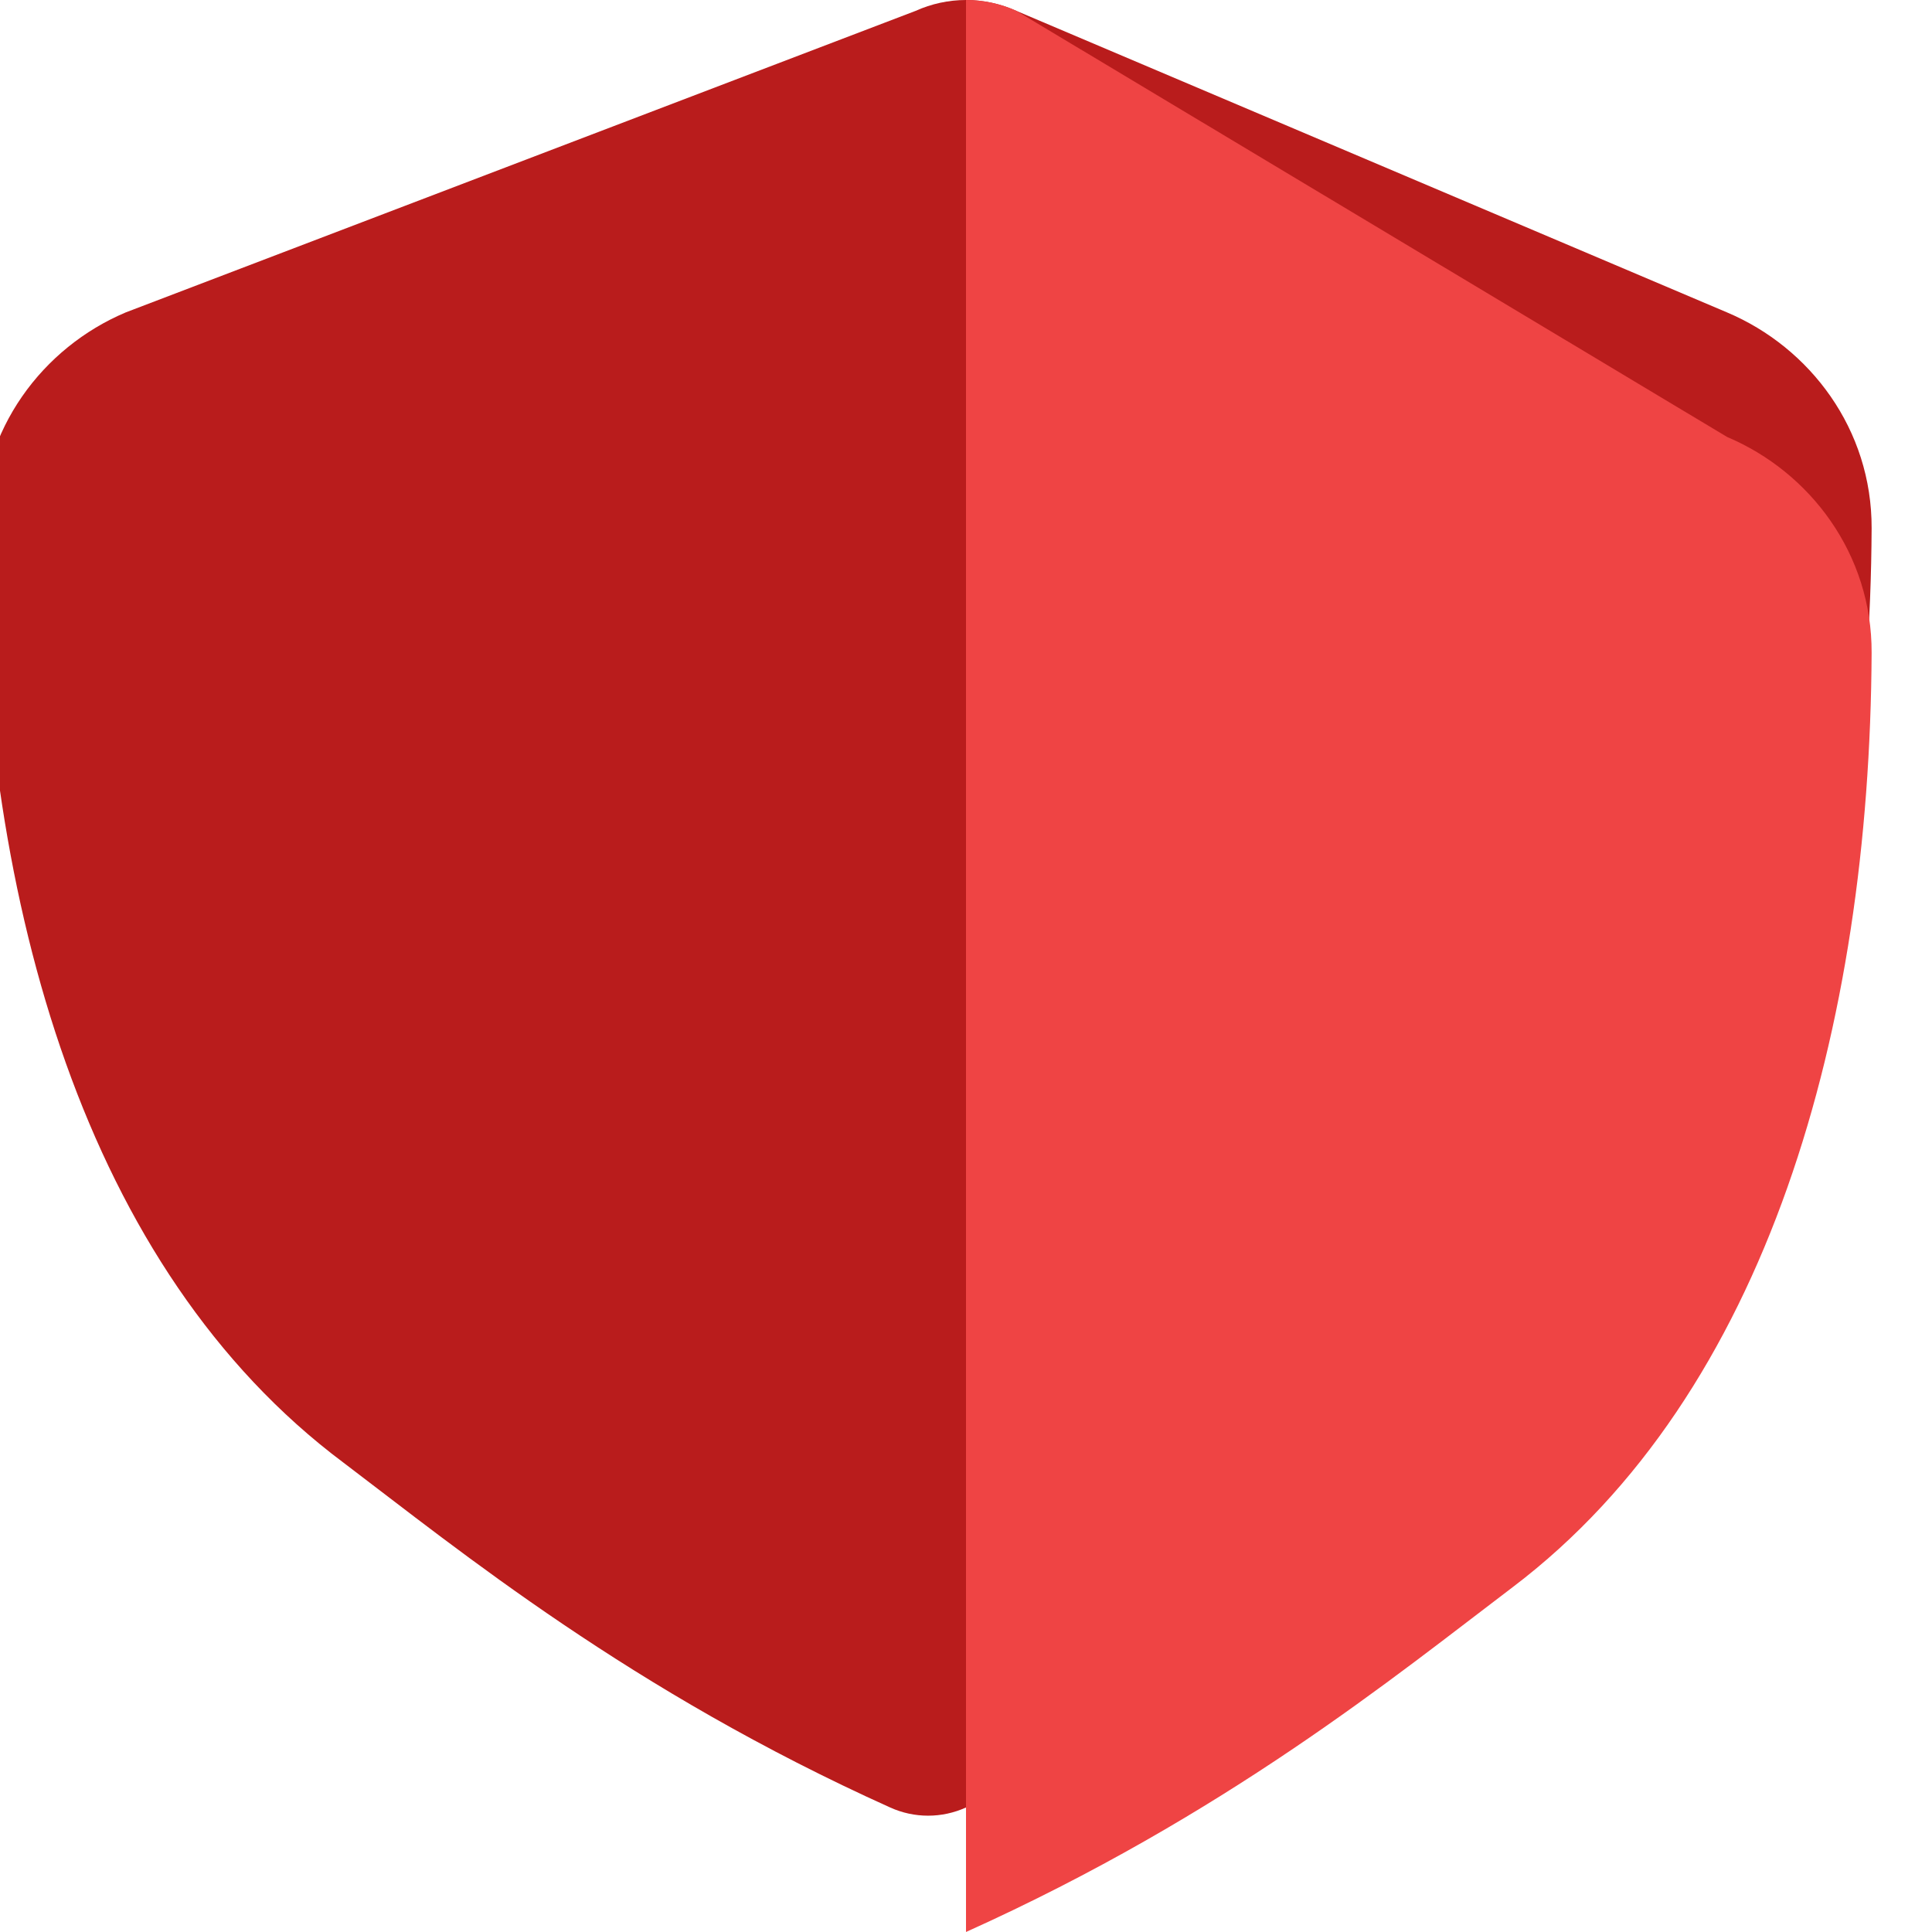
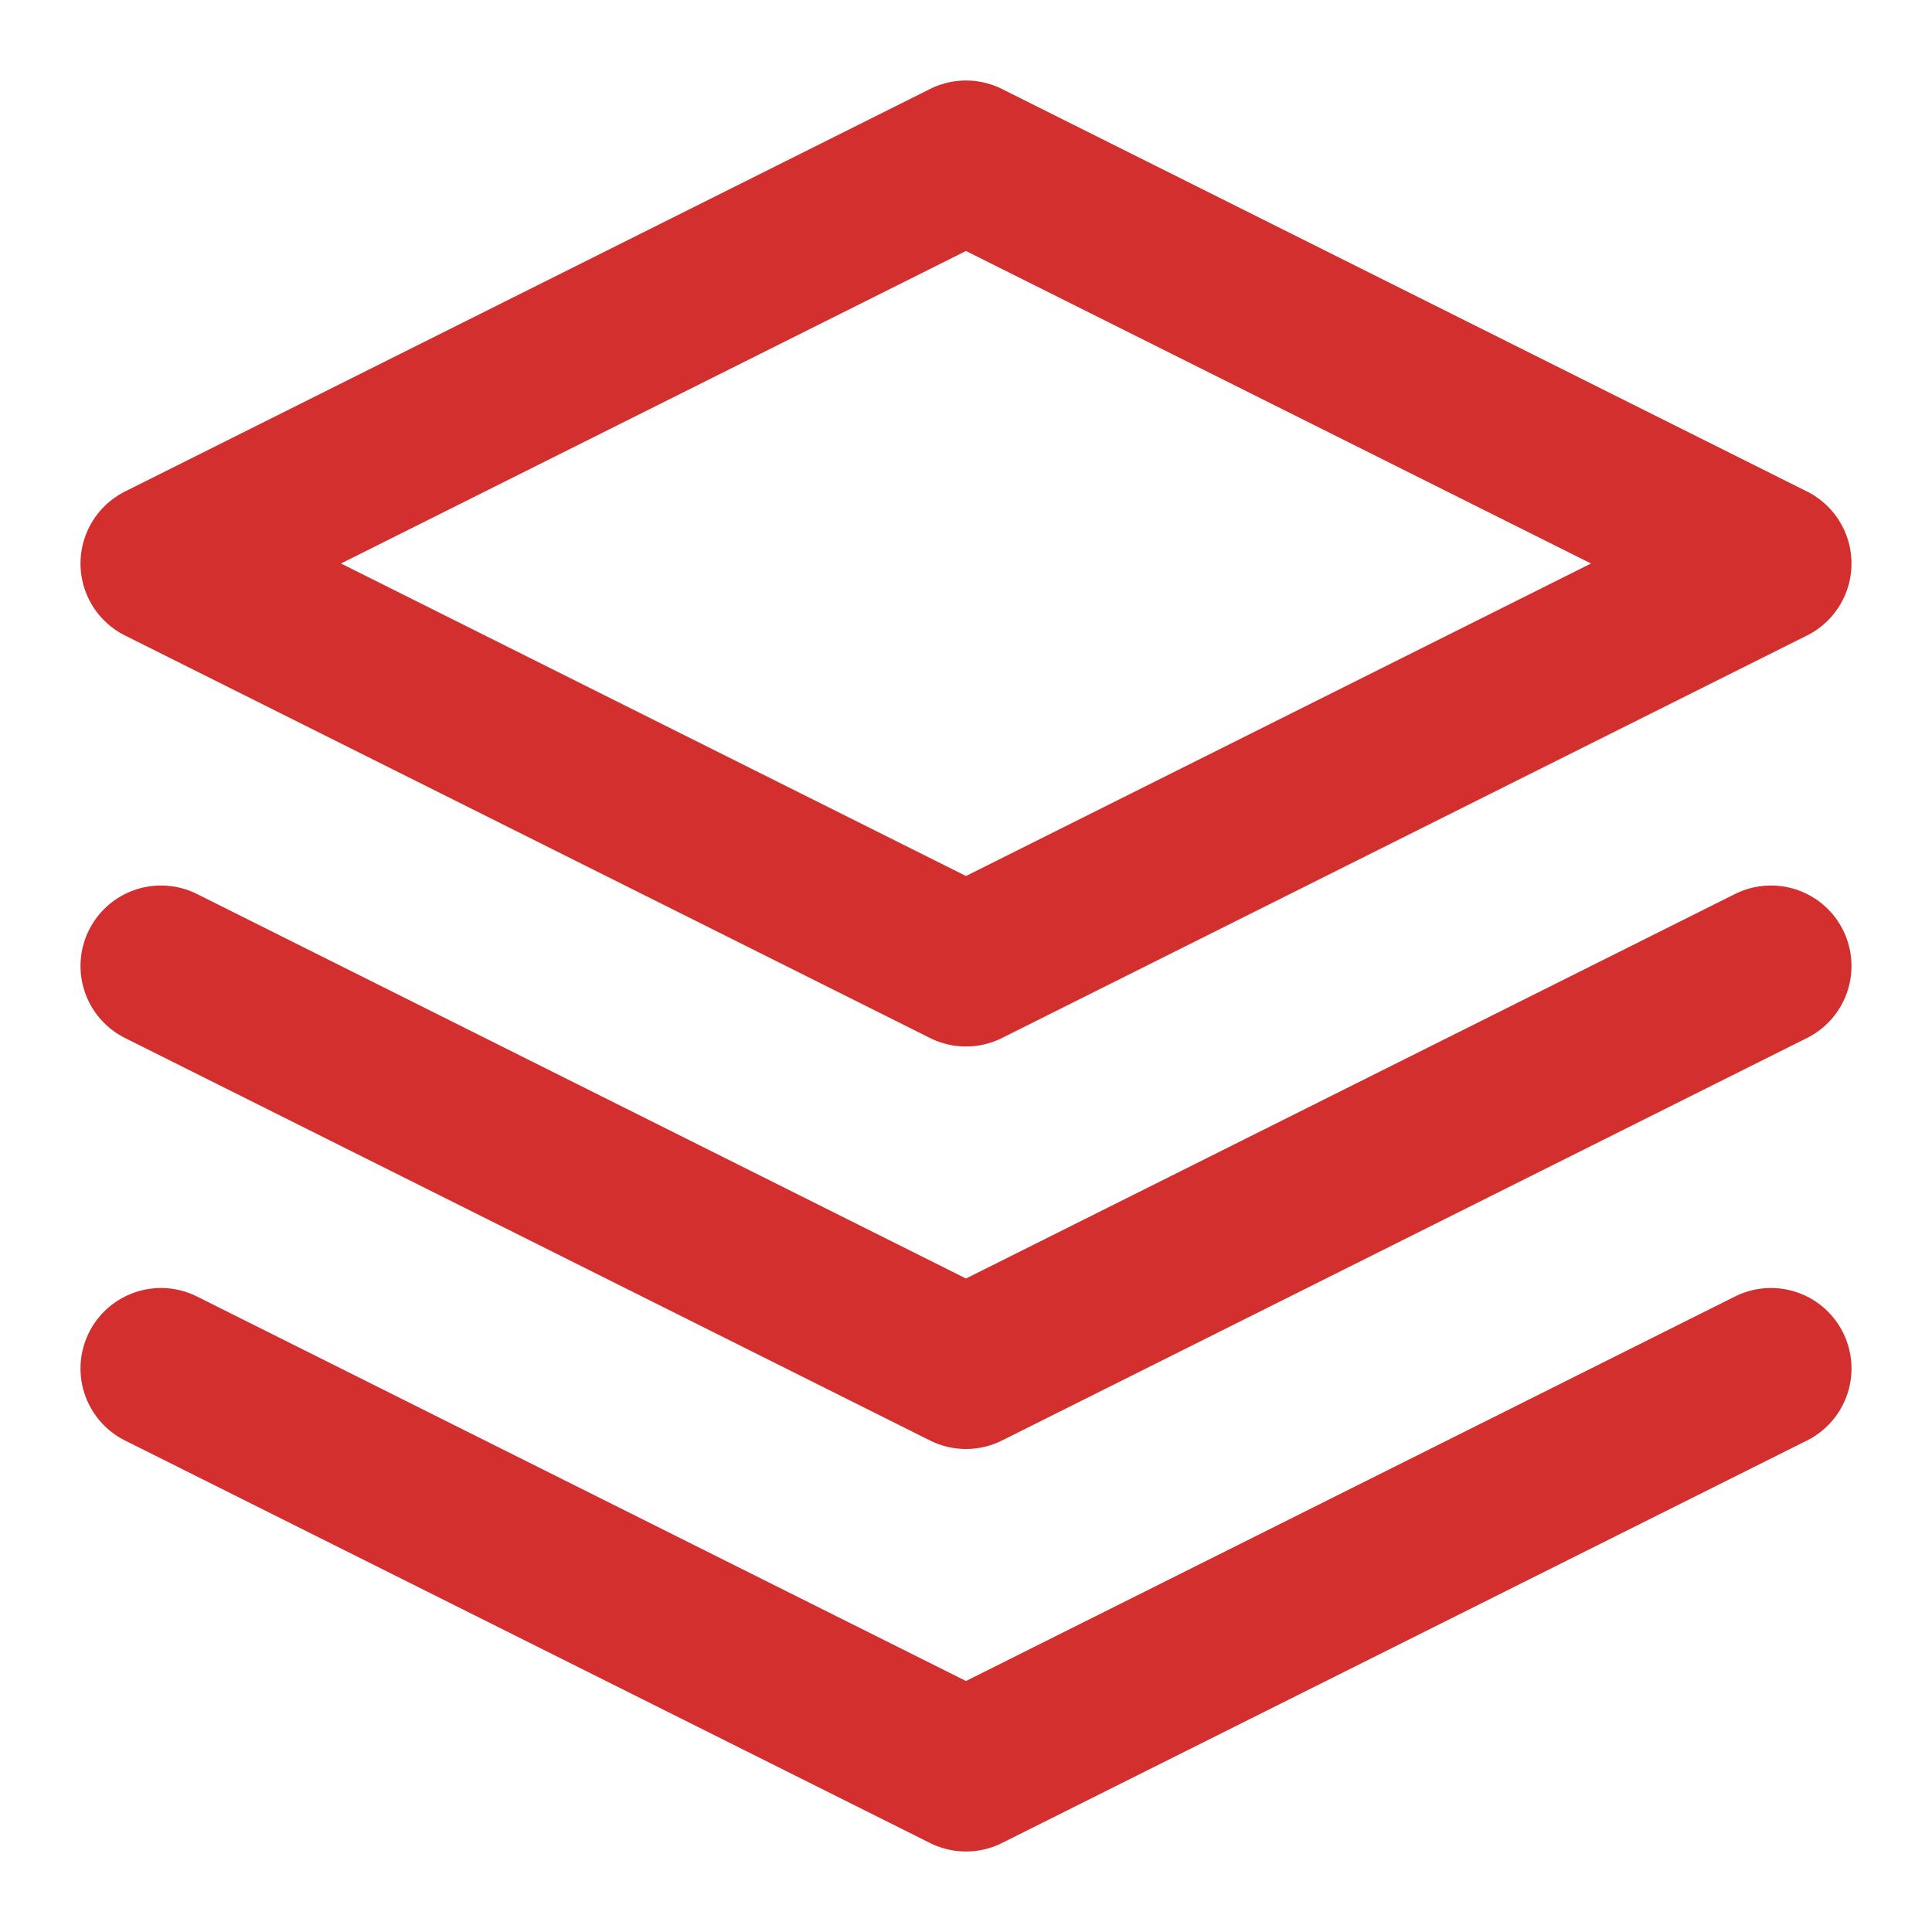
- <svg xmlns="http://www.w3.org/2000/svg" viewBox="0 0 512 512">
-   <path fill="#b91c1c" d="M256 0c4.6 0 9.2 1 13.4 2.9L457.7 82.8c22 9.3 38.4 31 38.3 57.2c-.5 99.2-27.4 196.3-95.1 247.6c-30.9 23.4-76.1 60.4-144.9 91.4c-6.4 2.9-13.7 2.9-20.1 0c-68.8-31-114-68-144.9-91.4C22.4 336.3-4.5 239.2-5 140c-.1-26.2 16.3-47.9 38.3-57.2L242.6 2.9C246.8 1 251.4 0 256 0z" />
-   <path fill="#ef4444" d="M256 0v512c68.8-31 114-68 144.9-91.4c67.7-51.3 94.6-148.4 95.1-247.6c.1-26.2-16.3-47.9-38.3-57.2L269.4 2.9C265.2 1 260.6 0 256 0z" />
+ <svg xmlns="http://www.w3.org/2000/svg" viewBox="0 0 24 24" fill="none" stroke="#d32f2f" stroke-width="2" stroke-linecap="round" stroke-linejoin="round">
+   <path d="M12 2L2 7l10 5 10-5-10-5zM2 17l10 5 10-5M2 12l10 5 10-5" />
</svg>
